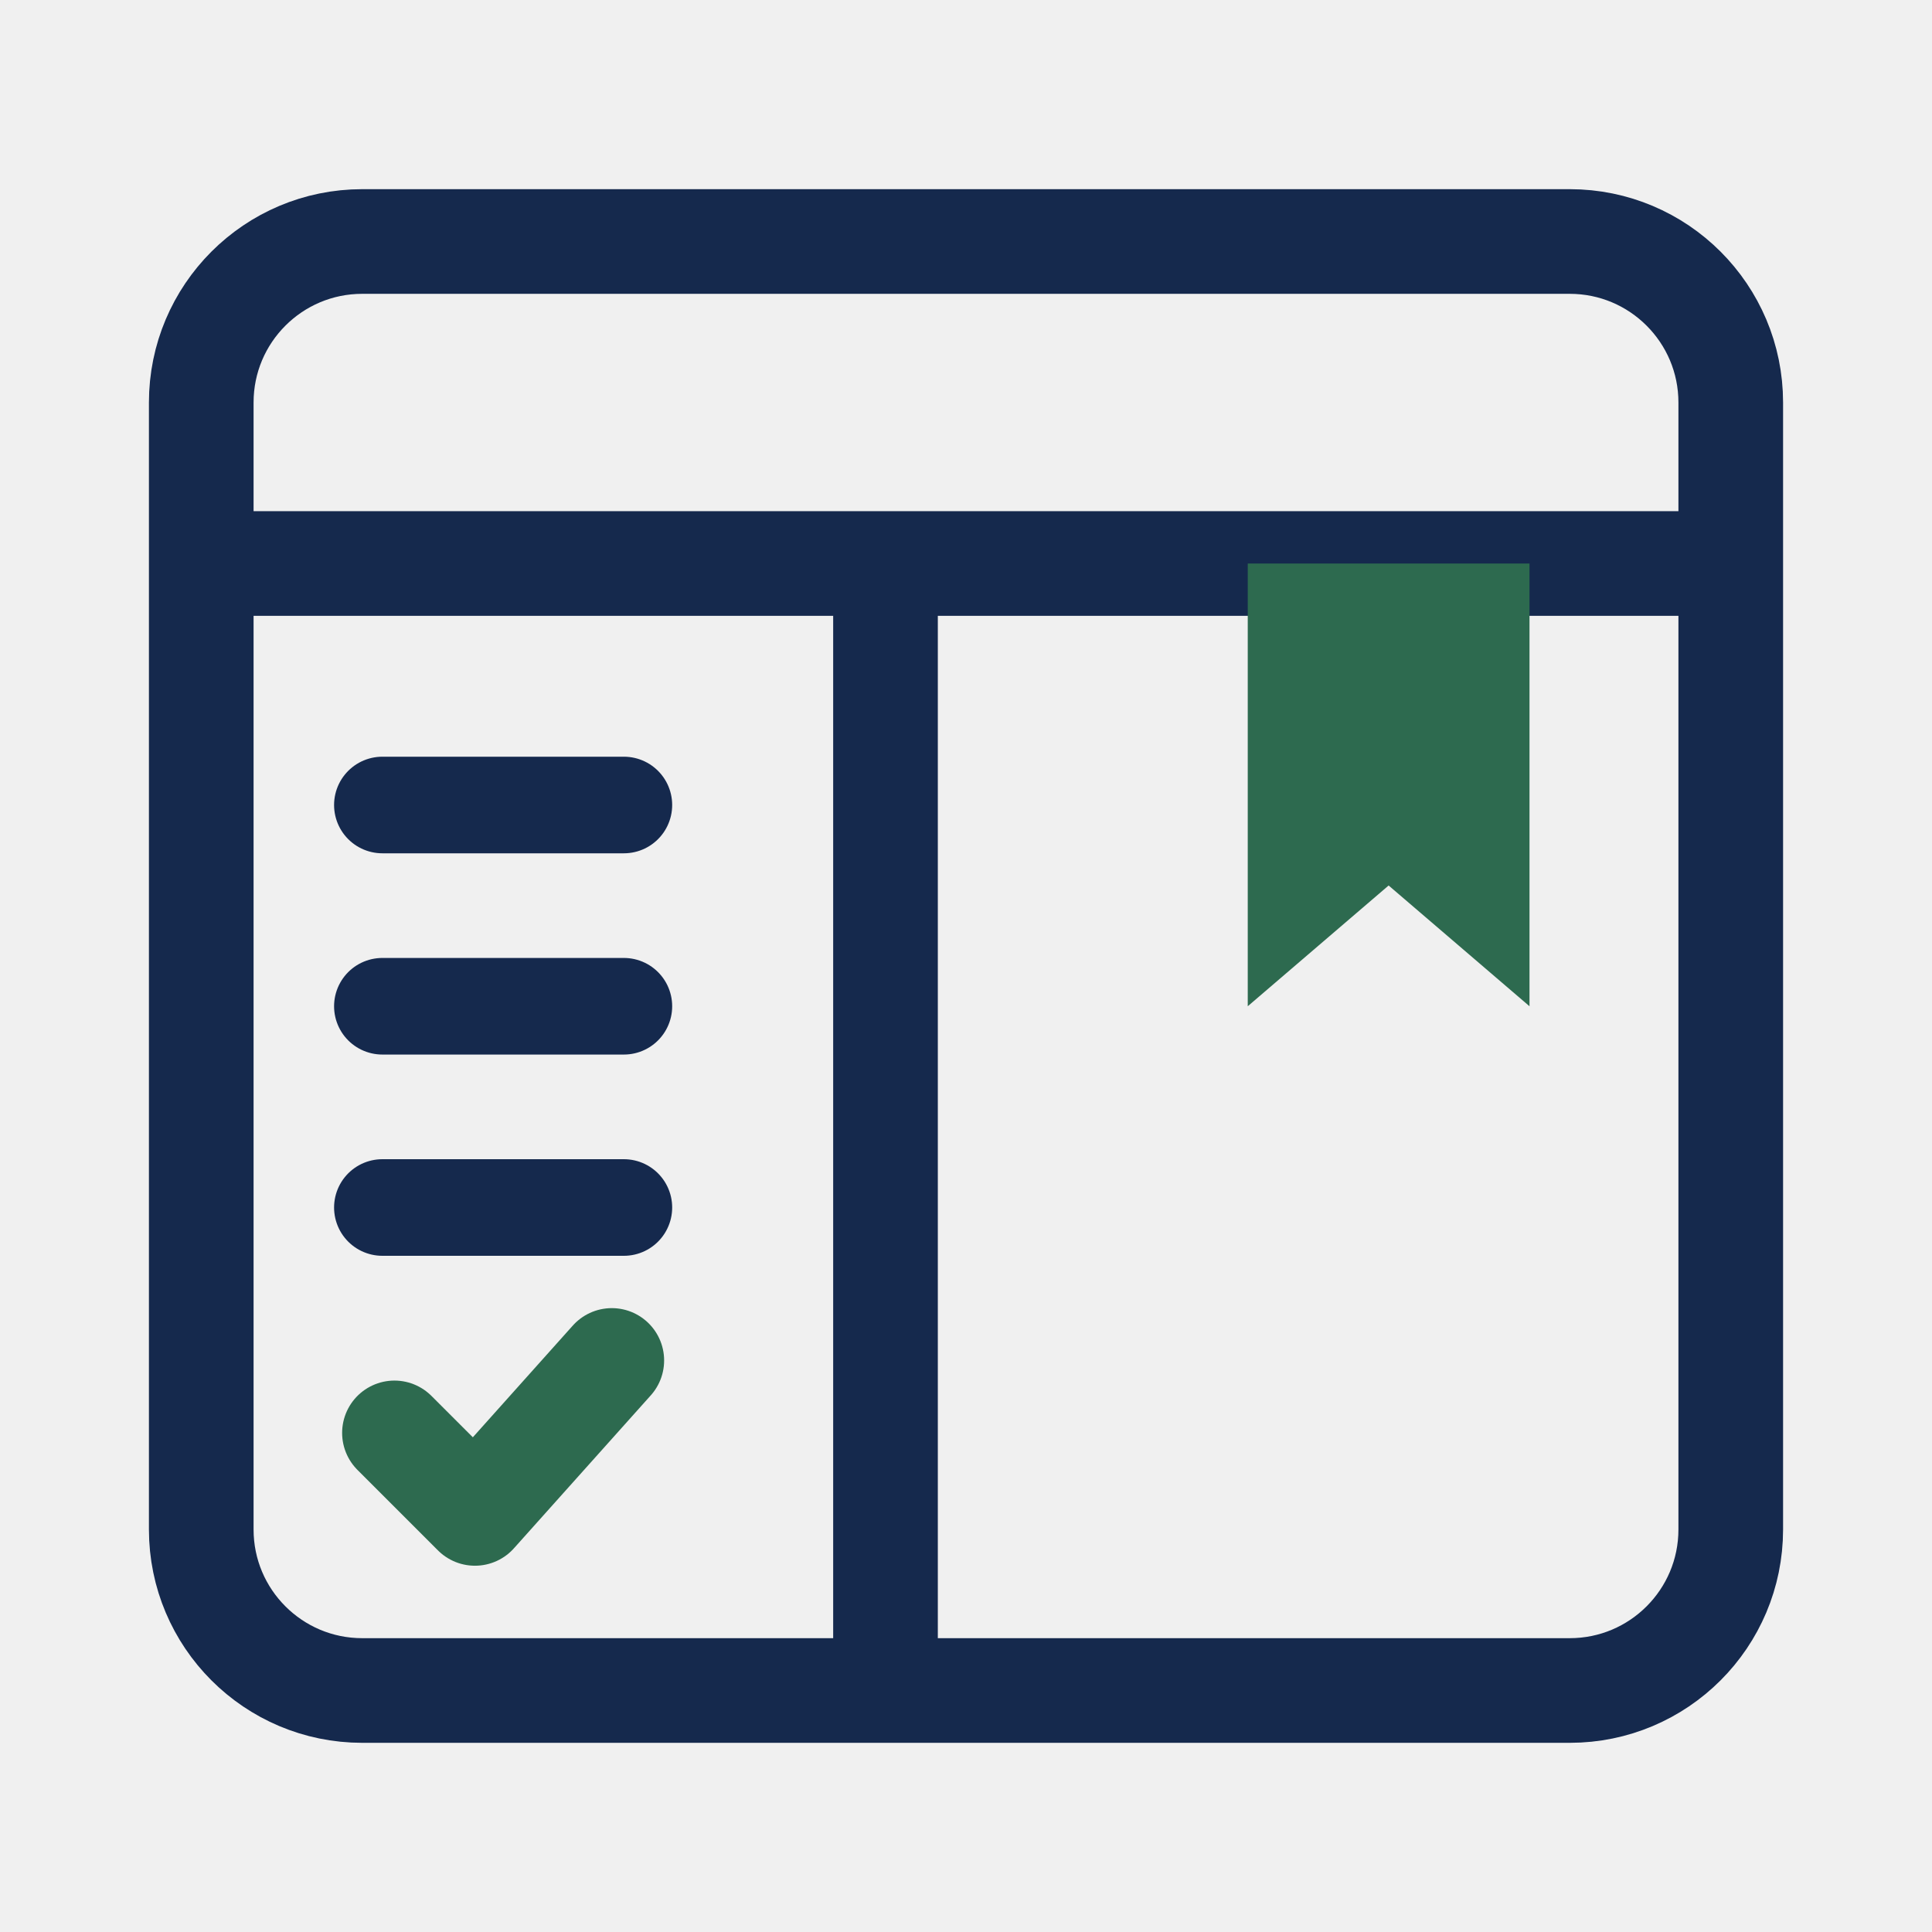
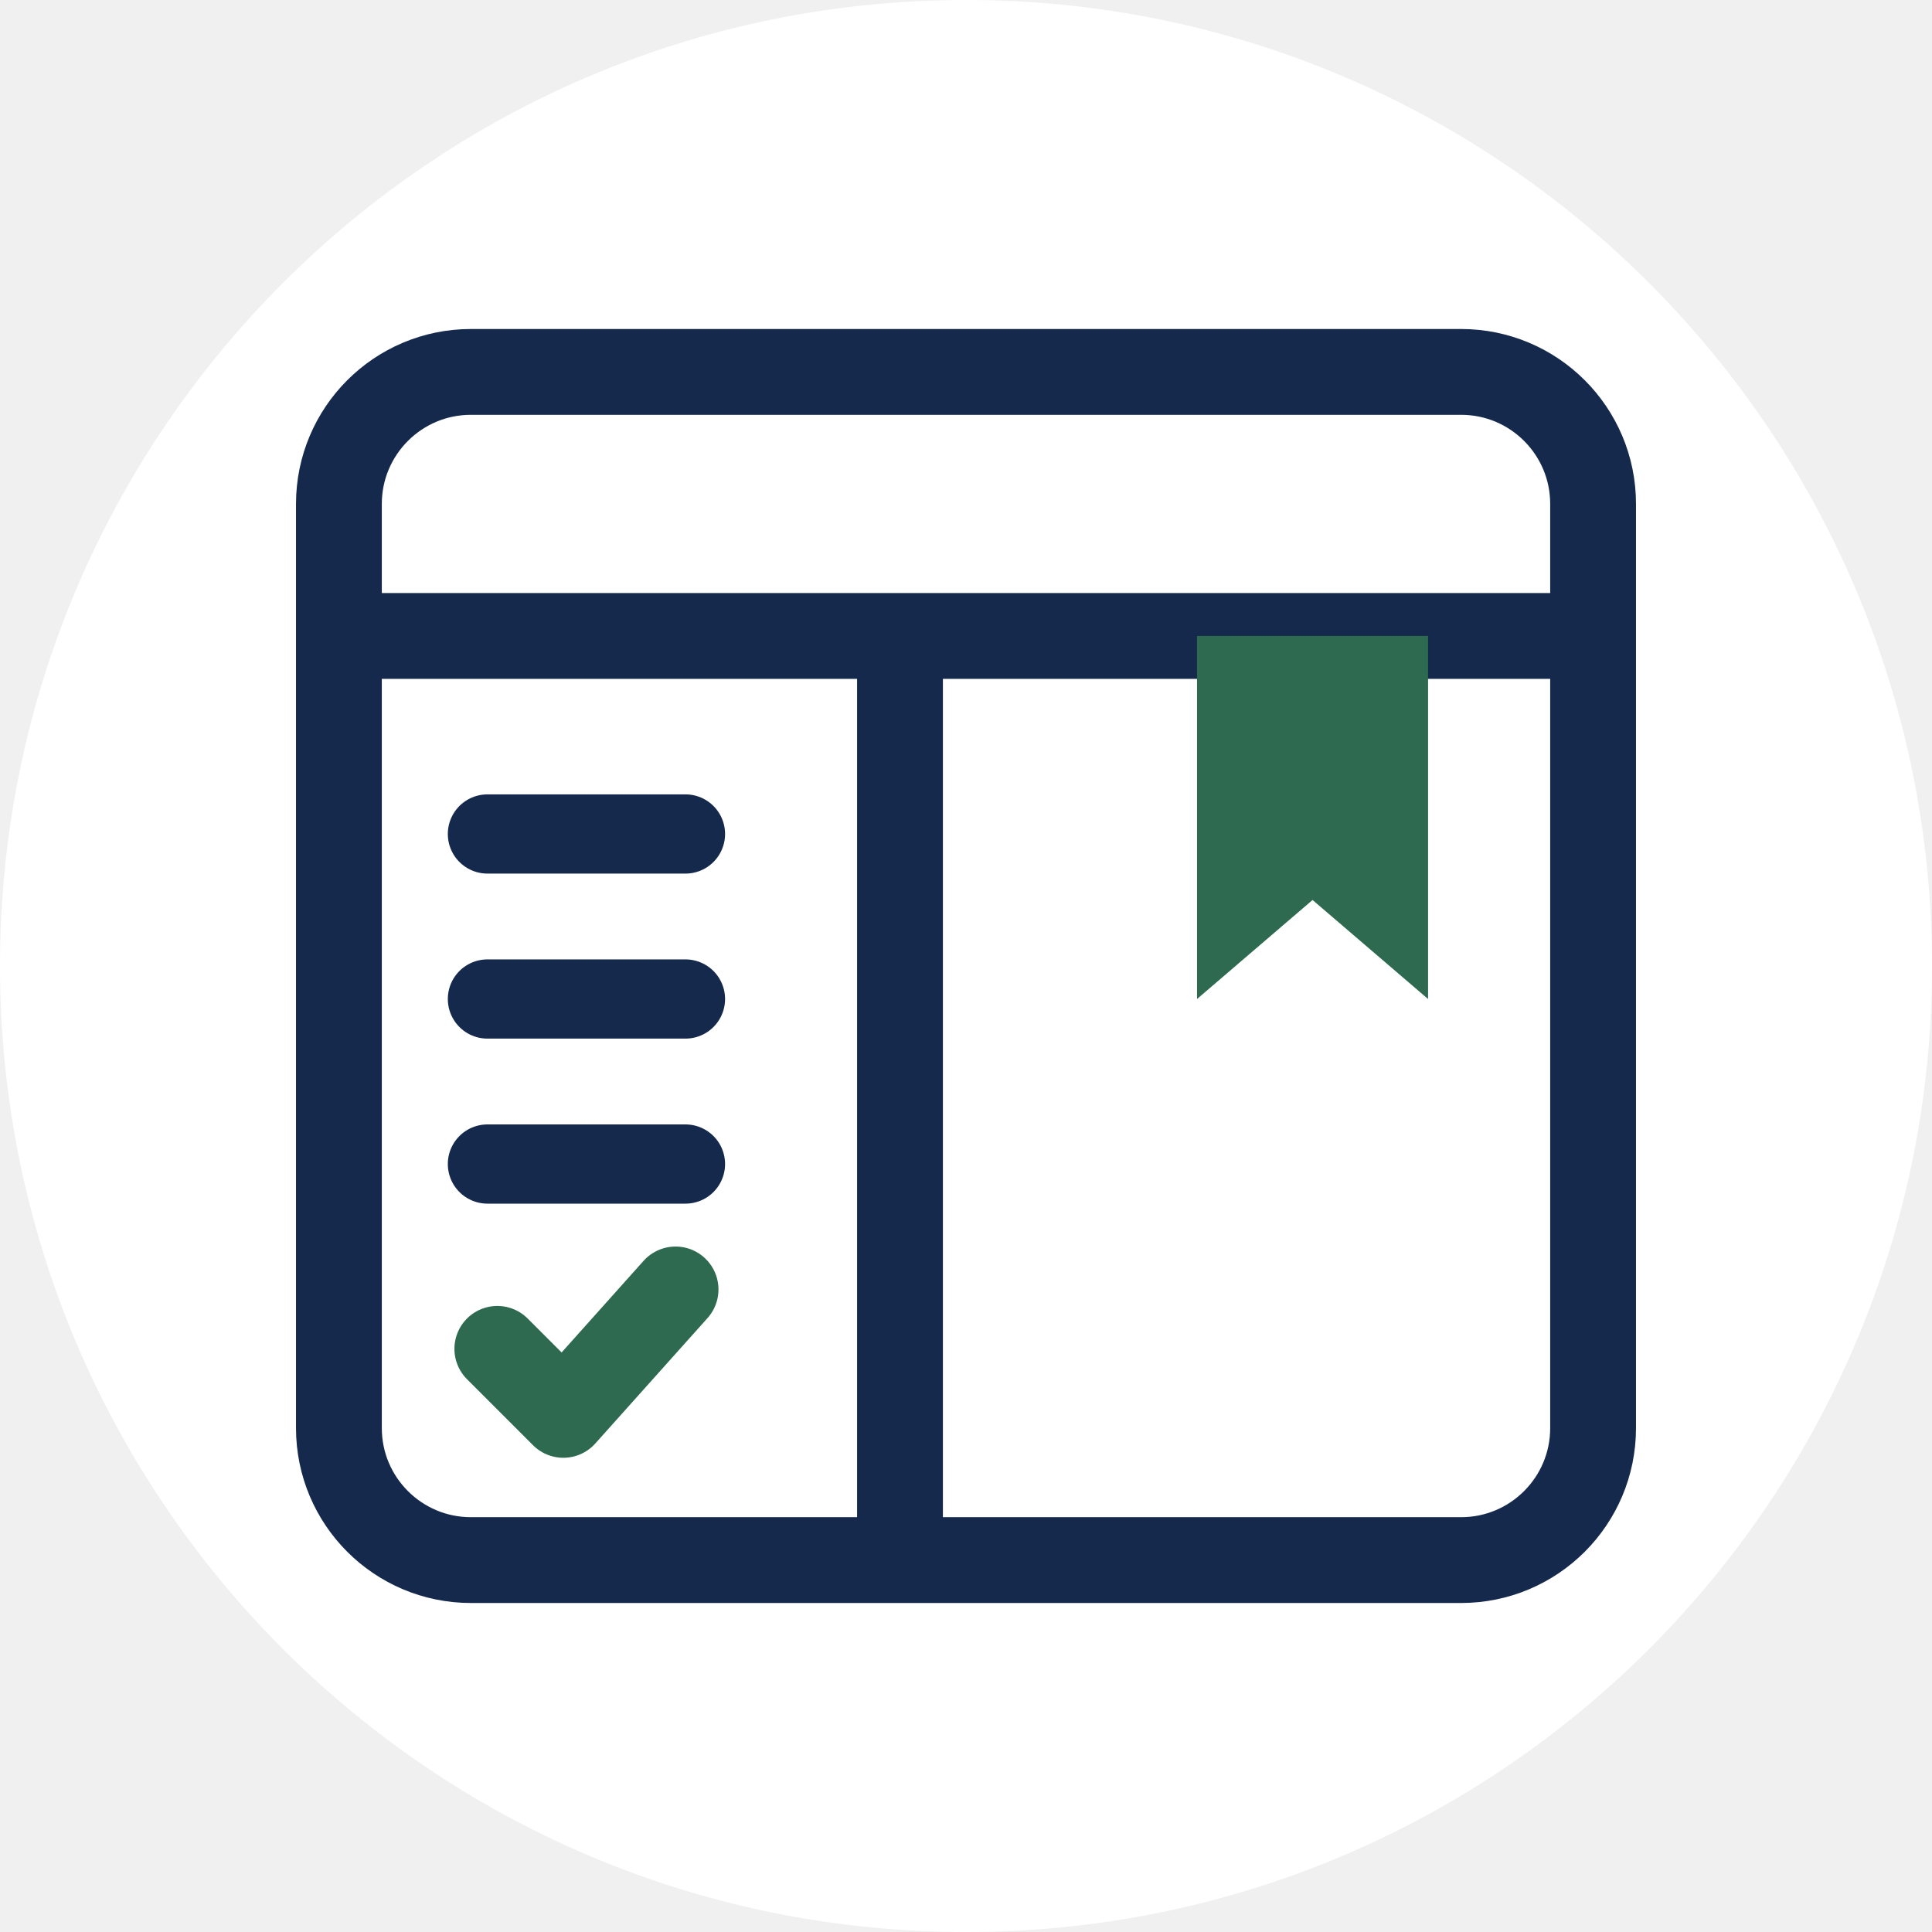
<svg xmlns="http://www.w3.org/2000/svg" width="48" height="48" viewBox="0 0 48 48" fill="none">
-   <rect x="5" y="6" width="38" height="36" rx="4" stroke="#15294d" stroke-width="2.6" />
-   <path d="M5 14h38" stroke="#15294d" stroke-width="2.6" />
-   <path d="M22 14v28" stroke="#15294d" stroke-width="2.6" />
-   <path d="M9.5 20h6" stroke="#15294d" stroke-width="2.4" stroke-linecap="round" />
-   <path d="M9.5 25h6" stroke="#15294d" stroke-width="2.4" stroke-linecap="round" />
-   <path d="M9.5 30h6" stroke="#15294d" stroke-width="2.4" stroke-linecap="round" />
-   <path d="M9.8 35.6l2 2 3.4-3.8" stroke="#2d6a4f" stroke-width="2.6" stroke-linecap="round" stroke-linejoin="round" />
-   <path d="M31 14h7v11l-3.5-3-3.5 3z" fill="#2d6a4f" />
+   <circle cx="24" cy="24" r="24" fill="#ffffff" />
+   <g transform="translate(24 24) scale(0.82) translate(-24 -24)">
+     <rect x="5" y="6" width="38" height="36" rx="4" stroke="#15294d" stroke-width="2.6" />
+     <path d="M5 14h38" stroke="#15294d" stroke-width="2.6" />
+     <path d="M22 14v28" stroke="#15294d" stroke-width="2.6" />
+     <path d="M9.5 20h6" stroke="#15294d" stroke-width="2.4" stroke-linecap="round" />
+     <path d="M9.5 25h6" stroke="#15294d" stroke-width="2.4" stroke-linecap="round" />
+     <path d="M9.5 30h6" stroke="#15294d" stroke-width="2.4" stroke-linecap="round" />
+     <path d="M9.8 35.6l2 2 3.4-3.8" stroke="#2d6a4f" stroke-width="2.6" stroke-linecap="round" stroke-linejoin="round" />
+     <path d="M31 14h7v11l-3.5-3-3.5 3z" fill="#2d6a4f" />
+   </g>
</svg>
